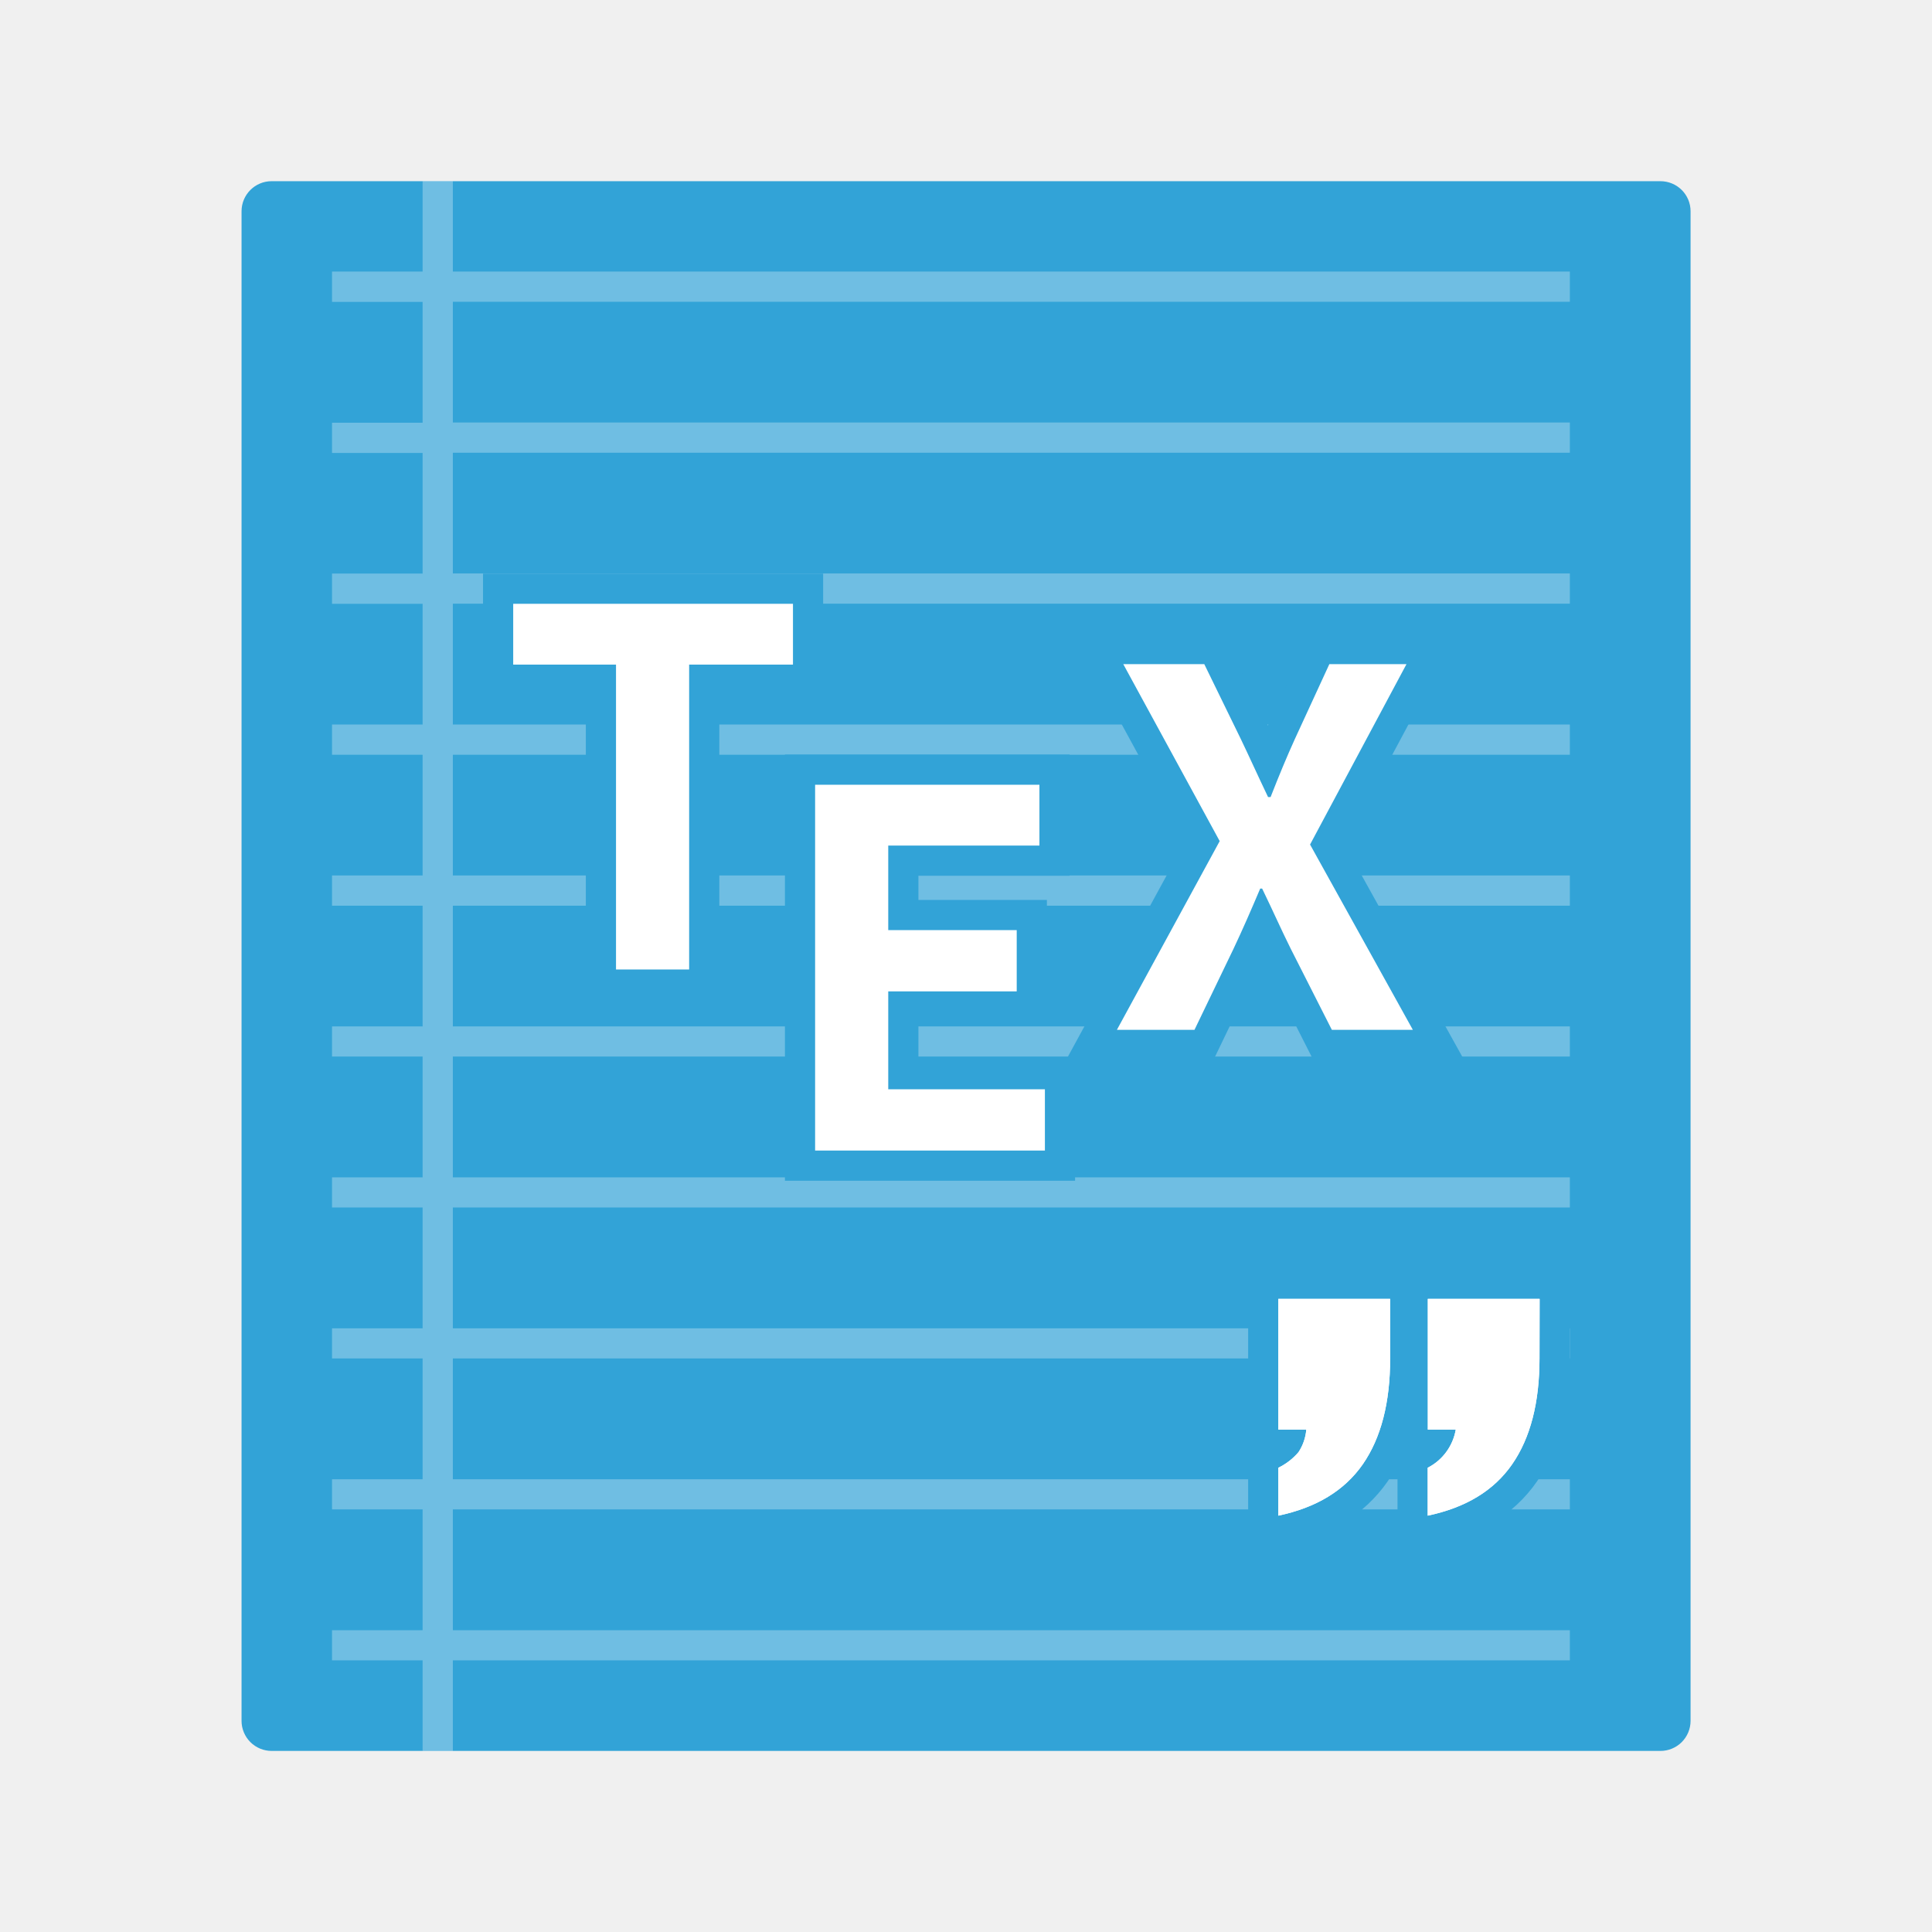
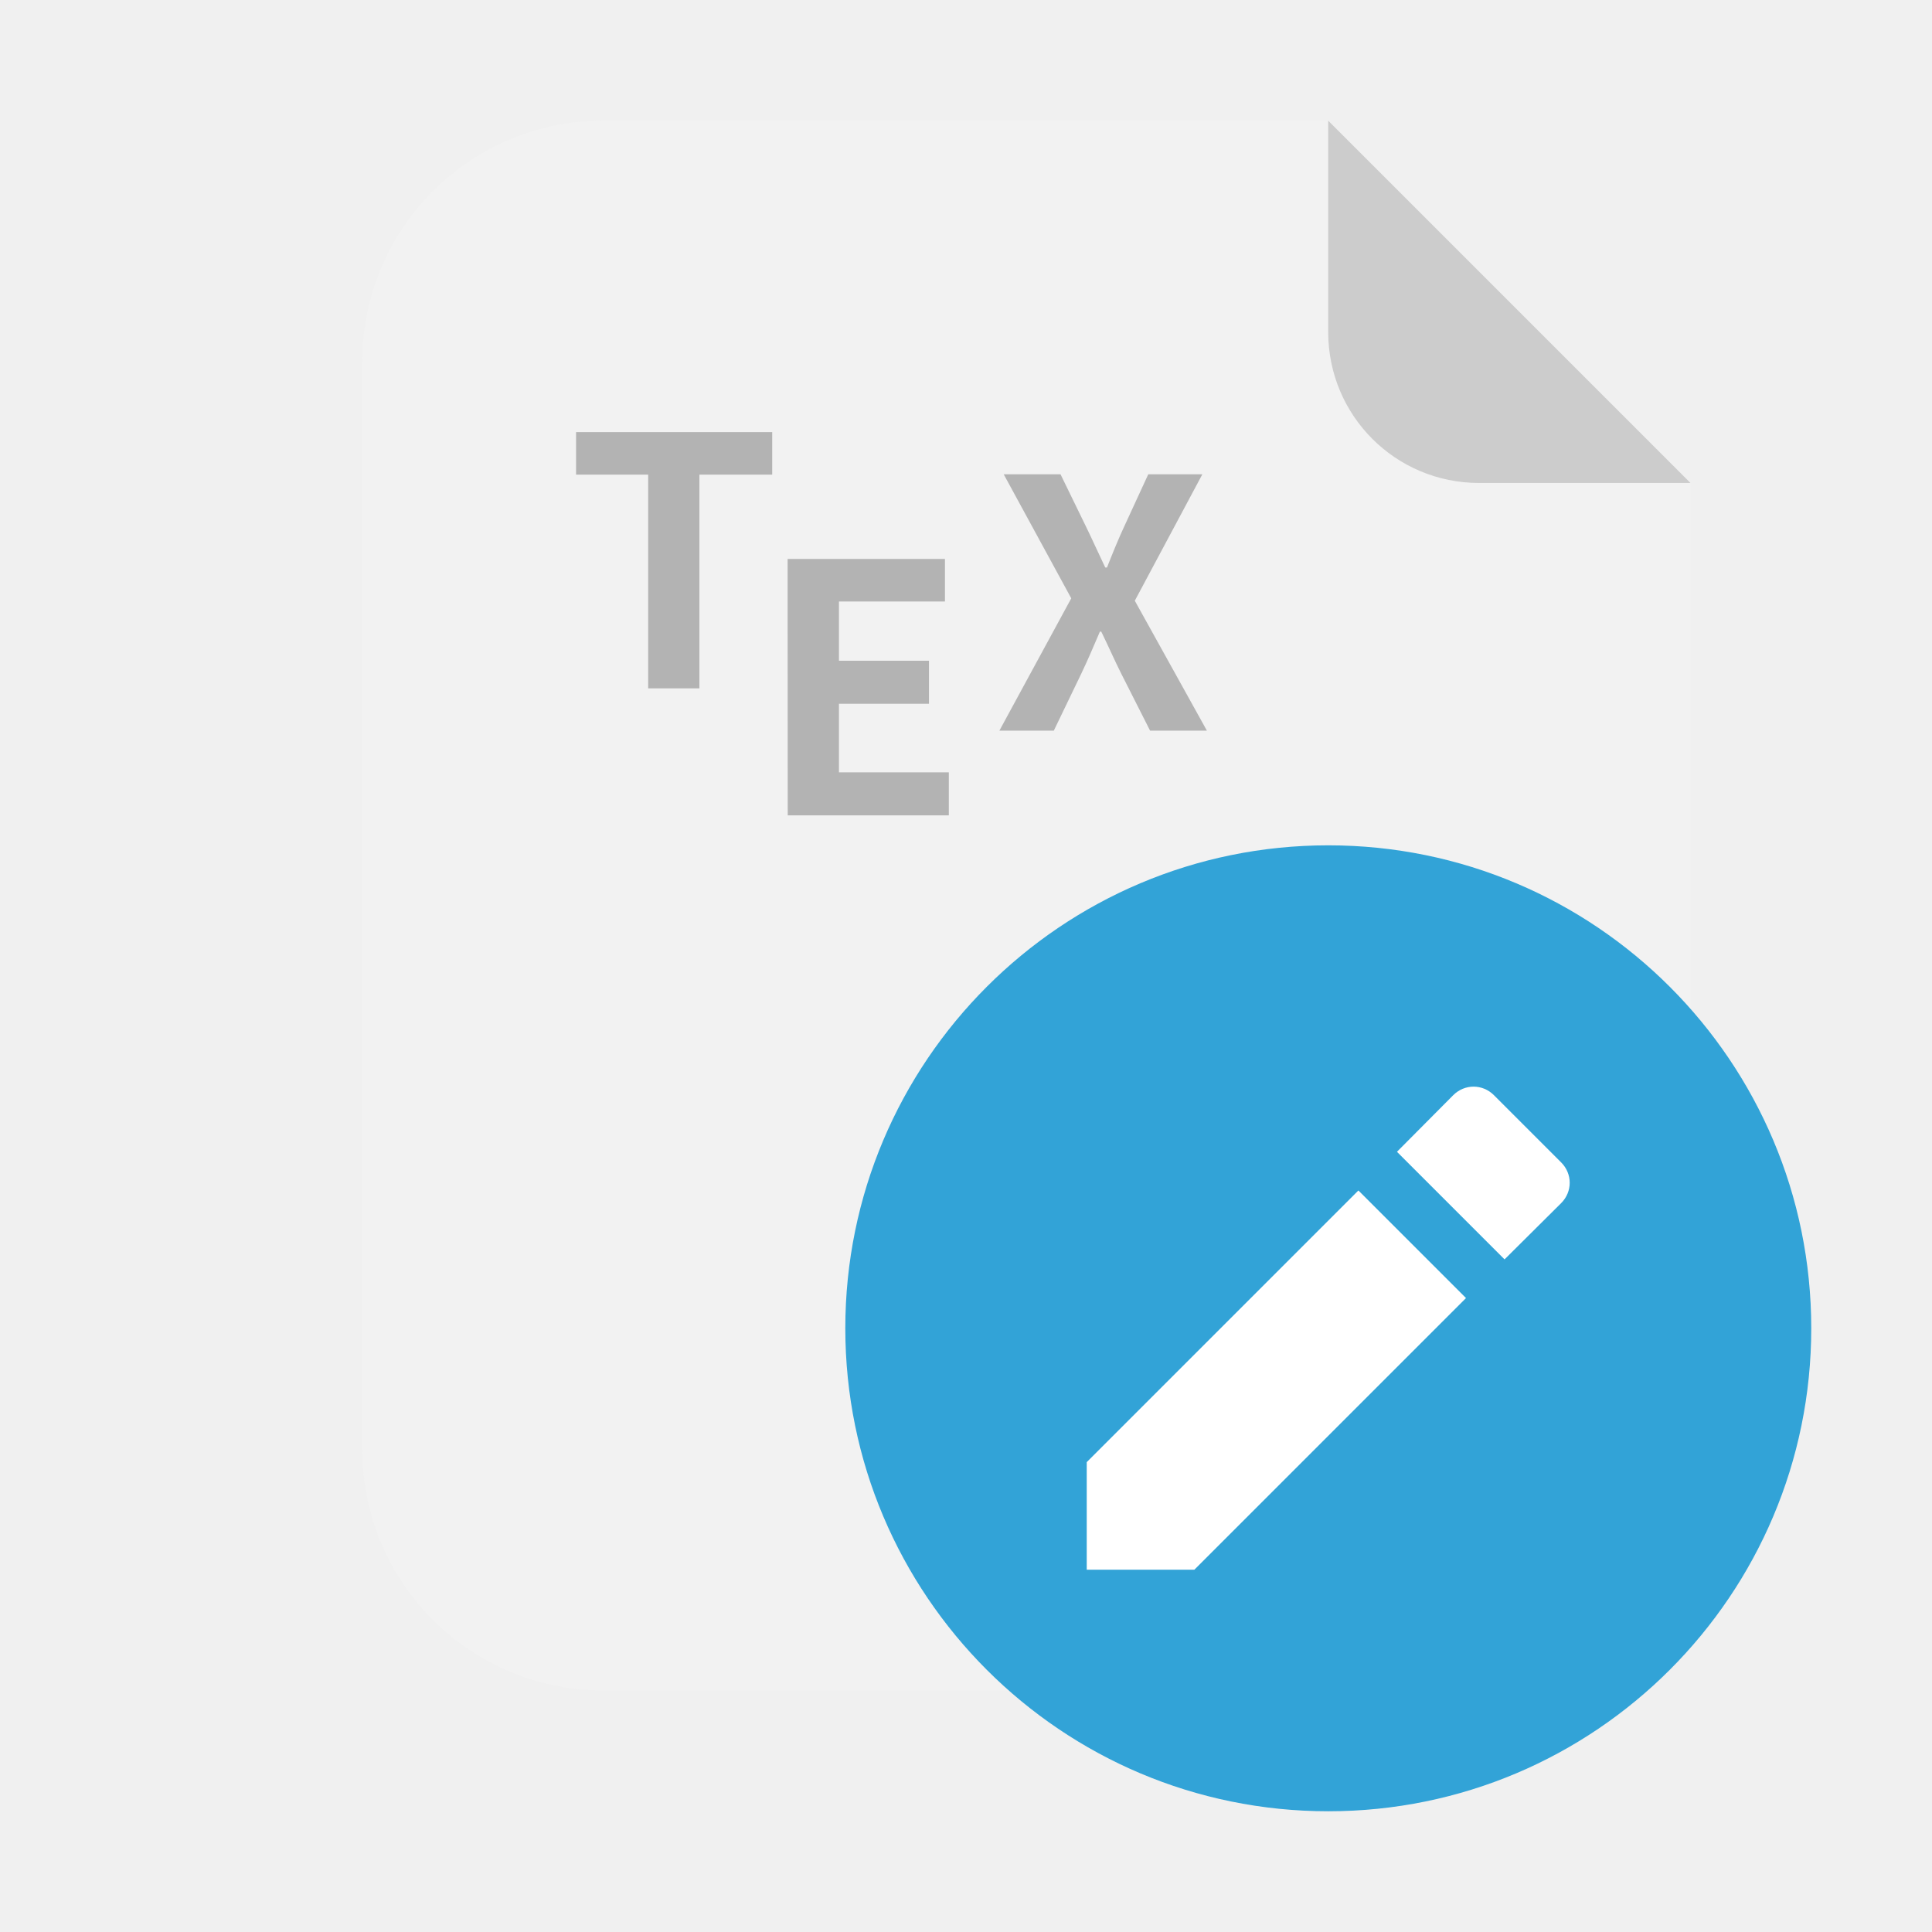
<svg xmlns="http://www.w3.org/2000/svg" width="64" height="64" version="1.1" viewBox="0 0 16.933 16.933">
-   <path d="M2.381 1.588h12.171c.147 0 .265.118.265.264v13.23a.264.264 0 0 1-.265.264H2.382a.264.264 0 0 1-.265-.265V1.852c0-.146.118-.264.264-.264z" fill="#32a3d7" paint-order="fill markers stroke" />
-   <g fill="#fff">
-     <path d="M3.704 14.288v-1.059H2.91v-.264h.794v-1.059H2.91v-.264h.794v-1.059H2.91v-.264h.794V9.26H2.91v-.264h.794V7.938H2.91v-.265h.794V6.615H2.91V6.35h.794V5.292H2.91v-.265h.794V3.97H2.91v-.265h.794V2.646H2.91V2.38h.794v-.793h.265v.793h9.79v.265h-9.79v1.058h9.79v.265h-9.79v1.058h9.79v.265h-9.79V6.35h9.79v.265h-9.79v1.058h9.79v.265h-9.79v1.058h9.79v.264h-9.79v1.059h9.79v.264h-9.79v1.059h9.79v.264h-9.79v1.059h9.79v.264h-9.79v1.059h9.79v.264h-9.79v.794h-.265v-.794H2.91v-.264z" fill-opacity=".3" fill-rule="evenodd" />
-     <path d="m13.493 11.906c0 0.388-0.08 0.697-0.24 0.928s-0.407 0.38-0.74 0.45v-0.42c0.13-0.066 0.221-0.19 0.246-0.334h-0.245v-1.146h0.98zm-1.309 0c0 0.388-0.08 0.697-0.24 0.928-0.161 0.231-0.408 0.38-0.74 0.45v-0.42c0.068-0.033 0.128-0.079 0.177-0.137 0.039-0.059 0.062-0.127 0.068-0.197h-0.245v-1.146h0.98z" fill-rule="evenodd" stroke="#32a3d7" stroke-width=".529" style="paint-order:stroke markers fill" />
-     <g stroke="#32a3d7" stroke-width=".529">
-       <g aria-label="T">
-         <path d="m5.399 8.497h0.641v-2.672h0.91v-0.533h-2.452v0.533h0.901z" fill="#fff" stroke="#32a3d7" stroke-width=".529" />
-       </g>
-       <g aria-label="E">
-         <path d="m7.144 10.084h2.014v-0.537h-1.373v-0.858h1.126v-0.537h-1.126v-0.741h1.325v-0.533h-1.966z" fill="#fff" stroke="#32a3d7" stroke-width=".529" />
-       </g>
-       <g aria-label="X">
-         <path d="m9.789 9.026h0.68l0.342-0.71c0.078-0.165 0.152-0.334 0.234-0.528h0.017c0.095 0.195 0.169 0.364 0.251 0.528l0.36 0.71h0.71l-0.901-1.624 0.845-1.581h-0.676l-0.303 0.658c-0.069 0.152-0.134 0.308-0.212 0.507h-0.022c-0.095-0.199-0.165-0.355-0.238-0.507l-0.321-0.658h-0.71l0.845 1.551z" stroke="#32a3d7" stroke-width=".529" />
-         <path d="m9.789 9.026h0.68l0.342-0.71c0.078-0.165 0.152-0.334 0.234-0.528h0.017c0.095 0.195 0.169 0.364 0.251 0.528l0.36 0.71h0.71l-0.901-1.624 0.845-1.581h-0.676l-0.303 0.658c-0.069 0.152-0.134 0.308-0.212 0.507h-0.022c-0.095-0.199-0.165-0.355-0.238-0.507l-0.321-0.658h-0.71l0.845 1.551z" stroke="none" />
-       </g>
-     </g>
-     <path d="m13.493 11.906c0 0.388-0.08 0.697-0.24 0.928s-0.407 0.38-0.74 0.45v-0.42c0.13-0.066 0.221-0.19 0.246-0.334h-0.245v-1.146h0.98zm-1.309 0c0 0.388-0.08 0.697-0.24 0.928-0.161 0.231-0.408 0.38-0.74 0.45v-0.42c0.068-0.033 0.128-0.079 0.177-0.137 0.039-0.059 0.062-0.127 0.068-0.197h-0.245v-1.146h0.98z" fill-rule="evenodd" style="paint-order:stroke markers fill" />
-     <g aria-label="T">
-       <path d="m5.399 8.497h0.641v-2.672h0.91v-0.533h-2.452v0.533h0.901z" fill="#fff" />
-     </g>
-     <g aria-label="E">
-       <path d="m7.144 10.084h2.014v-0.537h-1.373v-0.858h1.126v-0.537h-1.126v-0.741h1.325v-0.533h-1.966z" fill="#fff" />
-     </g>
+   <path d="m5.292 1.058h6.35l3.175 3.175v8.466c0 1.173-0.944 2.117-2.117 2.117h-7.408c-1.173 0-2.117-0.944-2.117-2.117v-9.525c0-1.173 0.944-2.117 2.117-2.117z" fill="#f2f2f2" stroke-linecap="square" stroke-width=".534" style="paint-order:fill markers stroke" />
+   <path d="m14.816 4.233-3.175-3.175v1.852c0 0.733 0.59 1.323 1.323 1.323z" fill="#cccccc" fill-rule="evenodd" style="paint-order:stroke fill markers" />
+   <g transform="translate(-1.0583 -.52916)">
+     <circle cx="12.7" cy="12.171" r="4.233" fill="#32a3d7" stroke-width=".529" />
+     <path d="m10.583 13.344v0.943h0.943l2.381-2.381-0.943-0.943zm4.158-2.27c0.1-0.1 0.1-0.257 0-0.357l-0.589-0.589c-0.1-0.1-0.257-0.1-0.357 0l-0.493 0.496 0.943 0.943z" fill="#ffffff" stroke-width=".265" />
  </g>
+   <path d="m8.759 6.404h0.477l0.24-0.498c0.055-0.115 0.106-0.234 0.164-0.37h0.012c0.067 0.137 0.118 0.255 0.176 0.37l0.252 0.498h0.498l-0.632-1.139 0.592-1.108h-0.474l-0.213 0.462c-0.049 0.106-0.094 0.216-0.149 0.355h-0.015c-0.067-0.14-0.115-0.249-0.167-0.355l-0.225-0.462h-0.498l0.592 1.087z" fill="#b3b3b3" stroke-width=".371" />
+   <path d="m5.681 6.033h0.449v-1.873h0.638v-0.373h-1.719v0.373h0.632z" fill="#b3b3b3" stroke-width=".701" />
+   <path d="m6.904 7.146h1.412v-0.377h-0.963v-0.601h0.789v-0.377h-0.789v-0.519h0.929v-0.373h-1.379z" fill="#b3b3b3" stroke-width=".701" />
</svg>
